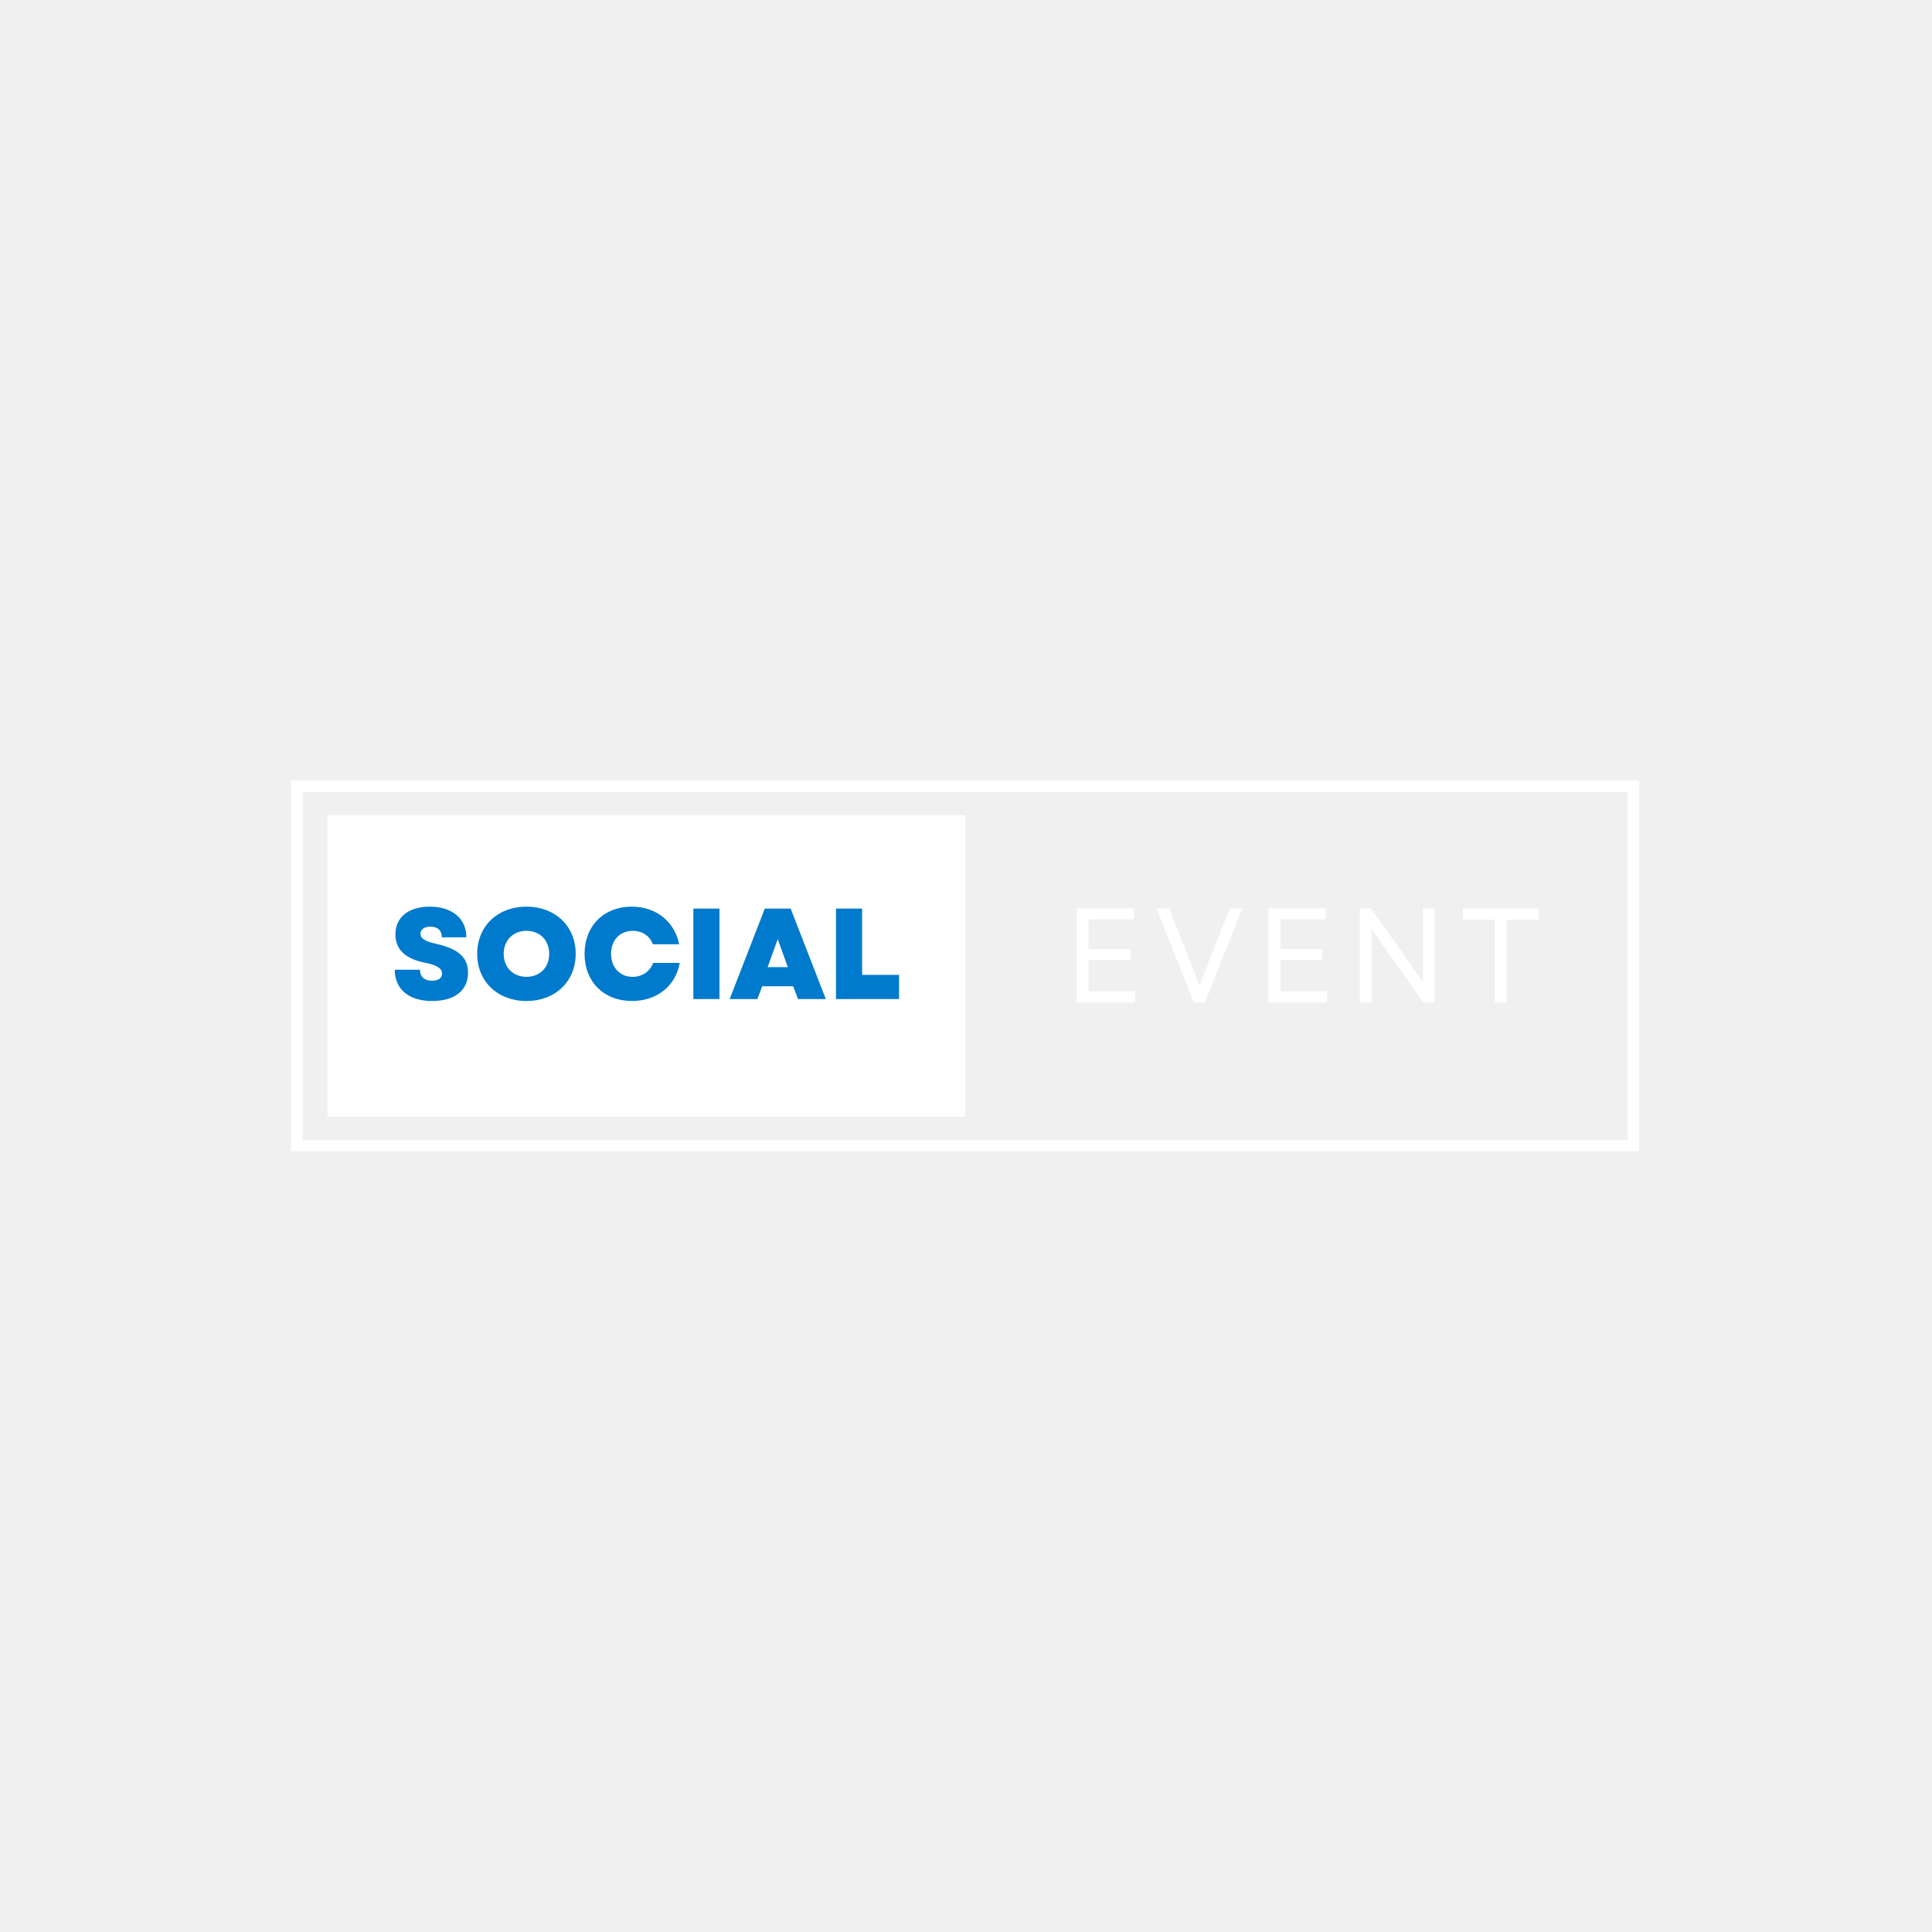
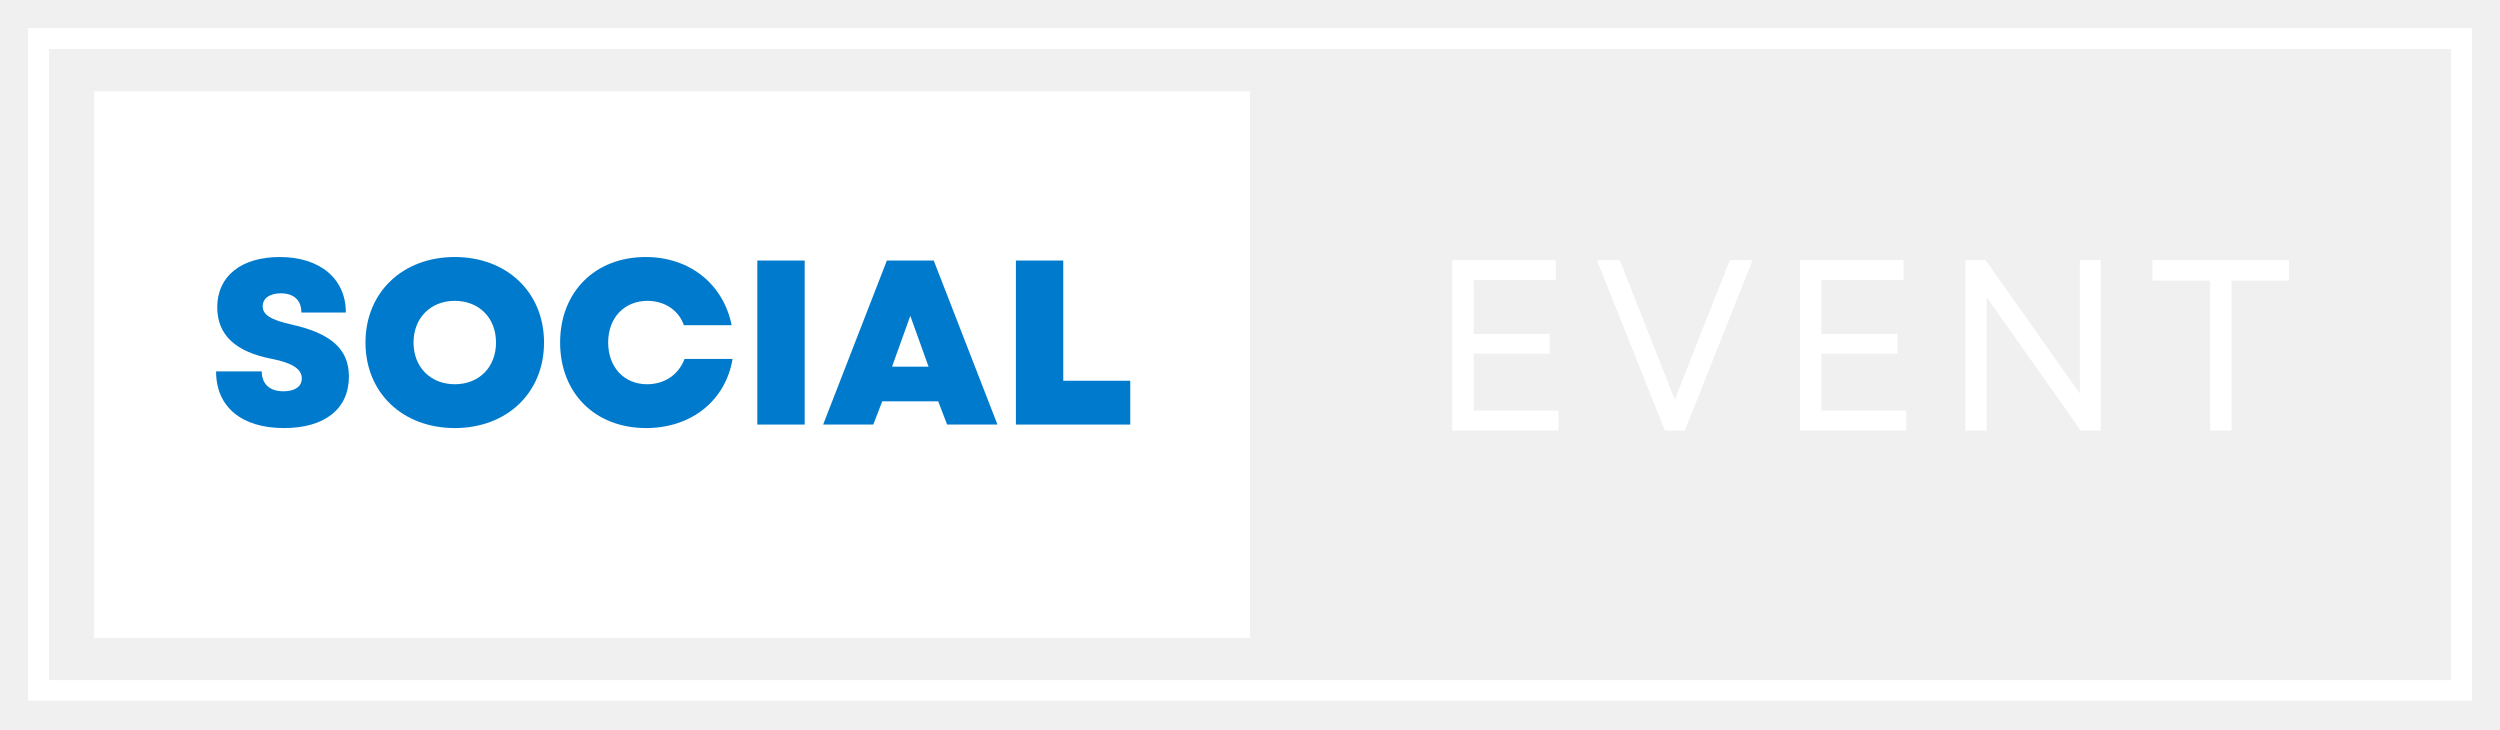
- <svg xmlns="http://www.w3.org/2000/svg" width="500" zoomAndPan="magnify" viewBox="0 0 375 375" height="500" preserveAspectRatio="xMidYMid meet" version="1.0">
+ <svg xmlns="http://www.w3.org/2000/svg" zoomAndPan="magnify" preserveAspectRatio="xMidYMid meet" version="1.0" viewBox="53.49 148.46 267.68 78.07">
  <defs>
    <g />
    <clipPath id="40dc65f704">
      <path d="M 56.488 151.465 L 318.168 151.465 L 318.168 223.465 L 56.488 223.465 Z M 56.488 151.465 " clip-rule="nonzero" />
    </clipPath>
    <clipPath id="cc56eb0bf9">
      <path d="M 63.559 158.238 L 187.332 158.238 L 187.332 216.762 L 63.559 216.762 Z M 63.559 158.238 " clip-rule="nonzero" />
    </clipPath>
  </defs>
  <g clip-path="url(#40dc65f704)">
    <path stroke-linecap="butt" transform="matrix(0.75, 0, 0, 0.75, 56.48927, 151.4654)" fill="none" stroke-linejoin="miter" d="M -0.001 -0.001 L 348.905 -0.001 L 348.905 96.093 L -0.001 96.093 Z M -0.001 -0.001 " stroke="#ffffff" stroke-width="6" stroke-opacity="1" stroke-miterlimit="4" />
  </g>
  <g clip-path="url(#cc56eb0bf9)">
    <path fill="#ffffff" d="M 63.559 158.238 L 187.332 158.238 L 187.332 216.762 L 63.559 216.762 Z M 63.559 158.238 " fill-opacity="1" fill-rule="nonzero" />
  </g>
  <g fill="#007acc" fill-opacity="1">
    <g transform="translate(75.74639, 193.9182)">
      <g>
        <path d="M 8.152 0.375 C 12.52 0.375 15.102 -1.68 15.102 -5.145 C 15.102 -8.055 13.223 -9.758 8.957 -10.711 C 6.699 -11.215 5.871 -11.766 5.871 -12.668 C 5.871 -13.523 6.625 -14.051 7.801 -14.051 C 9.207 -14.051 10.012 -13.32 10.012 -11.992 L 14.777 -11.992 C 14.777 -15.605 12.016 -17.938 7.703 -17.938 C 3.562 -17.938 1.004 -15.879 1.004 -12.57 C 1.004 -9.609 2.934 -7.777 6.898 -7.023 C 9.031 -6.598 10.059 -5.945 10.059 -4.941 C 10.059 -4.062 9.309 -3.562 8.078 -3.562 C 6.625 -3.562 5.77 -4.34 5.77 -5.695 L 0.879 -5.695 C 0.879 -1.906 3.586 0.375 8.152 0.375 Z M 8.152 0.375 " />
      </g>
    </g>
  </g>
  <g fill="#007acc" fill-opacity="1">
    <g transform="translate(91.77131, 193.9182)">
      <g>
        <path d="M 10.41 0.375 C 16.004 0.375 19.969 -3.41 19.969 -8.781 C 19.969 -14.148 16.004 -17.938 10.41 -17.938 C 4.816 -17.938 0.852 -14.148 0.852 -8.781 C 0.852 -3.41 4.816 0.375 10.41 0.375 Z M 5.996 -8.781 C 5.996 -11.414 7.828 -13.246 10.41 -13.246 C 13.02 -13.246 14.828 -11.414 14.828 -8.781 C 14.828 -6.145 13.02 -4.316 10.41 -4.316 C 7.828 -4.316 5.996 -6.145 5.996 -8.781 Z M 5.996 -8.781 " />
      </g>
    </g>
  </g>
  <g fill="#007acc" fill-opacity="1">
    <g transform="translate(112.6112, 193.9182)">
      <g>
        <path d="M 10.059 0.375 C 14.902 0.375 18.566 -2.559 19.316 -7.023 L 14.176 -7.023 C 13.547 -5.367 12.066 -4.316 10.16 -4.316 C 7.703 -4.316 5.996 -6.145 5.996 -8.781 C 5.996 -11.441 7.727 -13.246 10.211 -13.246 C 12.043 -13.246 13.574 -12.219 14.098 -10.637 L 19.219 -10.637 C 18.312 -15.078 14.703 -17.938 10.012 -17.938 C 4.59 -17.938 0.852 -14.199 0.852 -8.781 C 0.852 -3.363 4.59 0.375 10.059 0.375 Z M 10.059 0.375 " />
      </g>
    </g>
  </g>
  <g fill="#007acc" fill-opacity="1">
    <g transform="translate(132.7239, 193.9182)">
      <g>
        <path d="M 1.855 0 L 6.926 0 L 6.926 -17.562 L 1.855 -17.562 Z M 1.855 0 " />
      </g>
    </g>
  </g>
  <g fill="#007acc" fill-opacity="1">
    <g transform="translate(141.5012, 193.9182)">
      <g>
        <path d="M 0.125 0 L 5.496 0 L 6.449 -2.484 L 12.445 -2.484 L 13.398 0 L 18.789 0 L 11.965 -17.562 L 6.949 -17.562 Z M 7.5 -6.195 L 9.457 -11.641 L 11.414 -6.195 Z M 7.5 -6.195 " />
      </g>
    </g>
  </g>
  <g fill="#007acc" fill-opacity="1">
    <g transform="translate(160.4101, 193.9182)">
      <g>
        <path d="M 1.855 0 L 14.098 0 L 14.098 -4.691 L 6.926 -4.691 L 6.926 -17.562 L 1.855 -17.562 Z M 1.855 0 " />
      </g>
    </g>
  </g>
  <g fill="#ffffff" fill-opacity="1">
    <g transform="translate(206.3243, 194.5683)">
      <g>
        <path d="M 2.66 0 L 14.035 0 L 14.035 -2.141 L 4.957 -2.141 L 4.957 -8.242 L 13.094 -8.242 L 13.094 -10.355 L 4.957 -10.355 L 4.957 -16.121 L 13.746 -16.121 L 13.746 -18.258 L 2.66 -18.258 Z M 2.66 0 " />
      </g>
    </g>
  </g>
  <g fill="#ffffff" fill-opacity="1">
    <g transform="translate(224.0299, 194.5683)">
      <g>
        <path d="M 7.723 0 L 9.859 0 L 17.113 -18.258 L 14.688 -18.258 L 11.633 -10.562 L 8.789 -3.312 L 5.922 -10.562 L 2.895 -18.258 L 0.445 -18.258 Z M 7.723 0 " />
      </g>
    </g>
  </g>
  <g fill="#ffffff" fill-opacity="1">
    <g transform="translate(243.5607, 194.5683)">
      <g>
        <path d="M 2.66 0 L 14.035 0 L 14.035 -2.141 L 4.957 -2.141 L 4.957 -8.242 L 13.094 -8.242 L 13.094 -10.355 L 4.957 -10.355 L 4.957 -16.121 L 13.746 -16.121 L 13.746 -18.258 L 2.66 -18.258 Z M 2.66 0 " />
      </g>
    </g>
  </g>
  <g fill="#ffffff" fill-opacity="1">
    <g transform="translate(261.2663, 194.5683)">
      <g>
        <path d="M 2.66 0 L 4.93 0 L 4.93 -14.293 L 15.023 0 L 17.164 0 L 17.164 -18.258 L 14.922 -18.258 L 14.922 -3.965 L 4.824 -18.258 L 2.66 -18.258 Z M 2.66 0 " />
      </g>
    </g>
  </g>
  <g fill="#ffffff" fill-opacity="1">
    <g transform="translate(283.0655, 194.5683)">
      <g>
        <path d="M 7.07 0 L 9.363 0 L 9.363 -16.066 L 15.52 -16.066 L 15.52 -18.258 L 0.887 -18.258 L 0.887 -16.066 L 7.07 -16.066 Z M 7.07 0 " />
      </g>
    </g>
  </g>
</svg>
